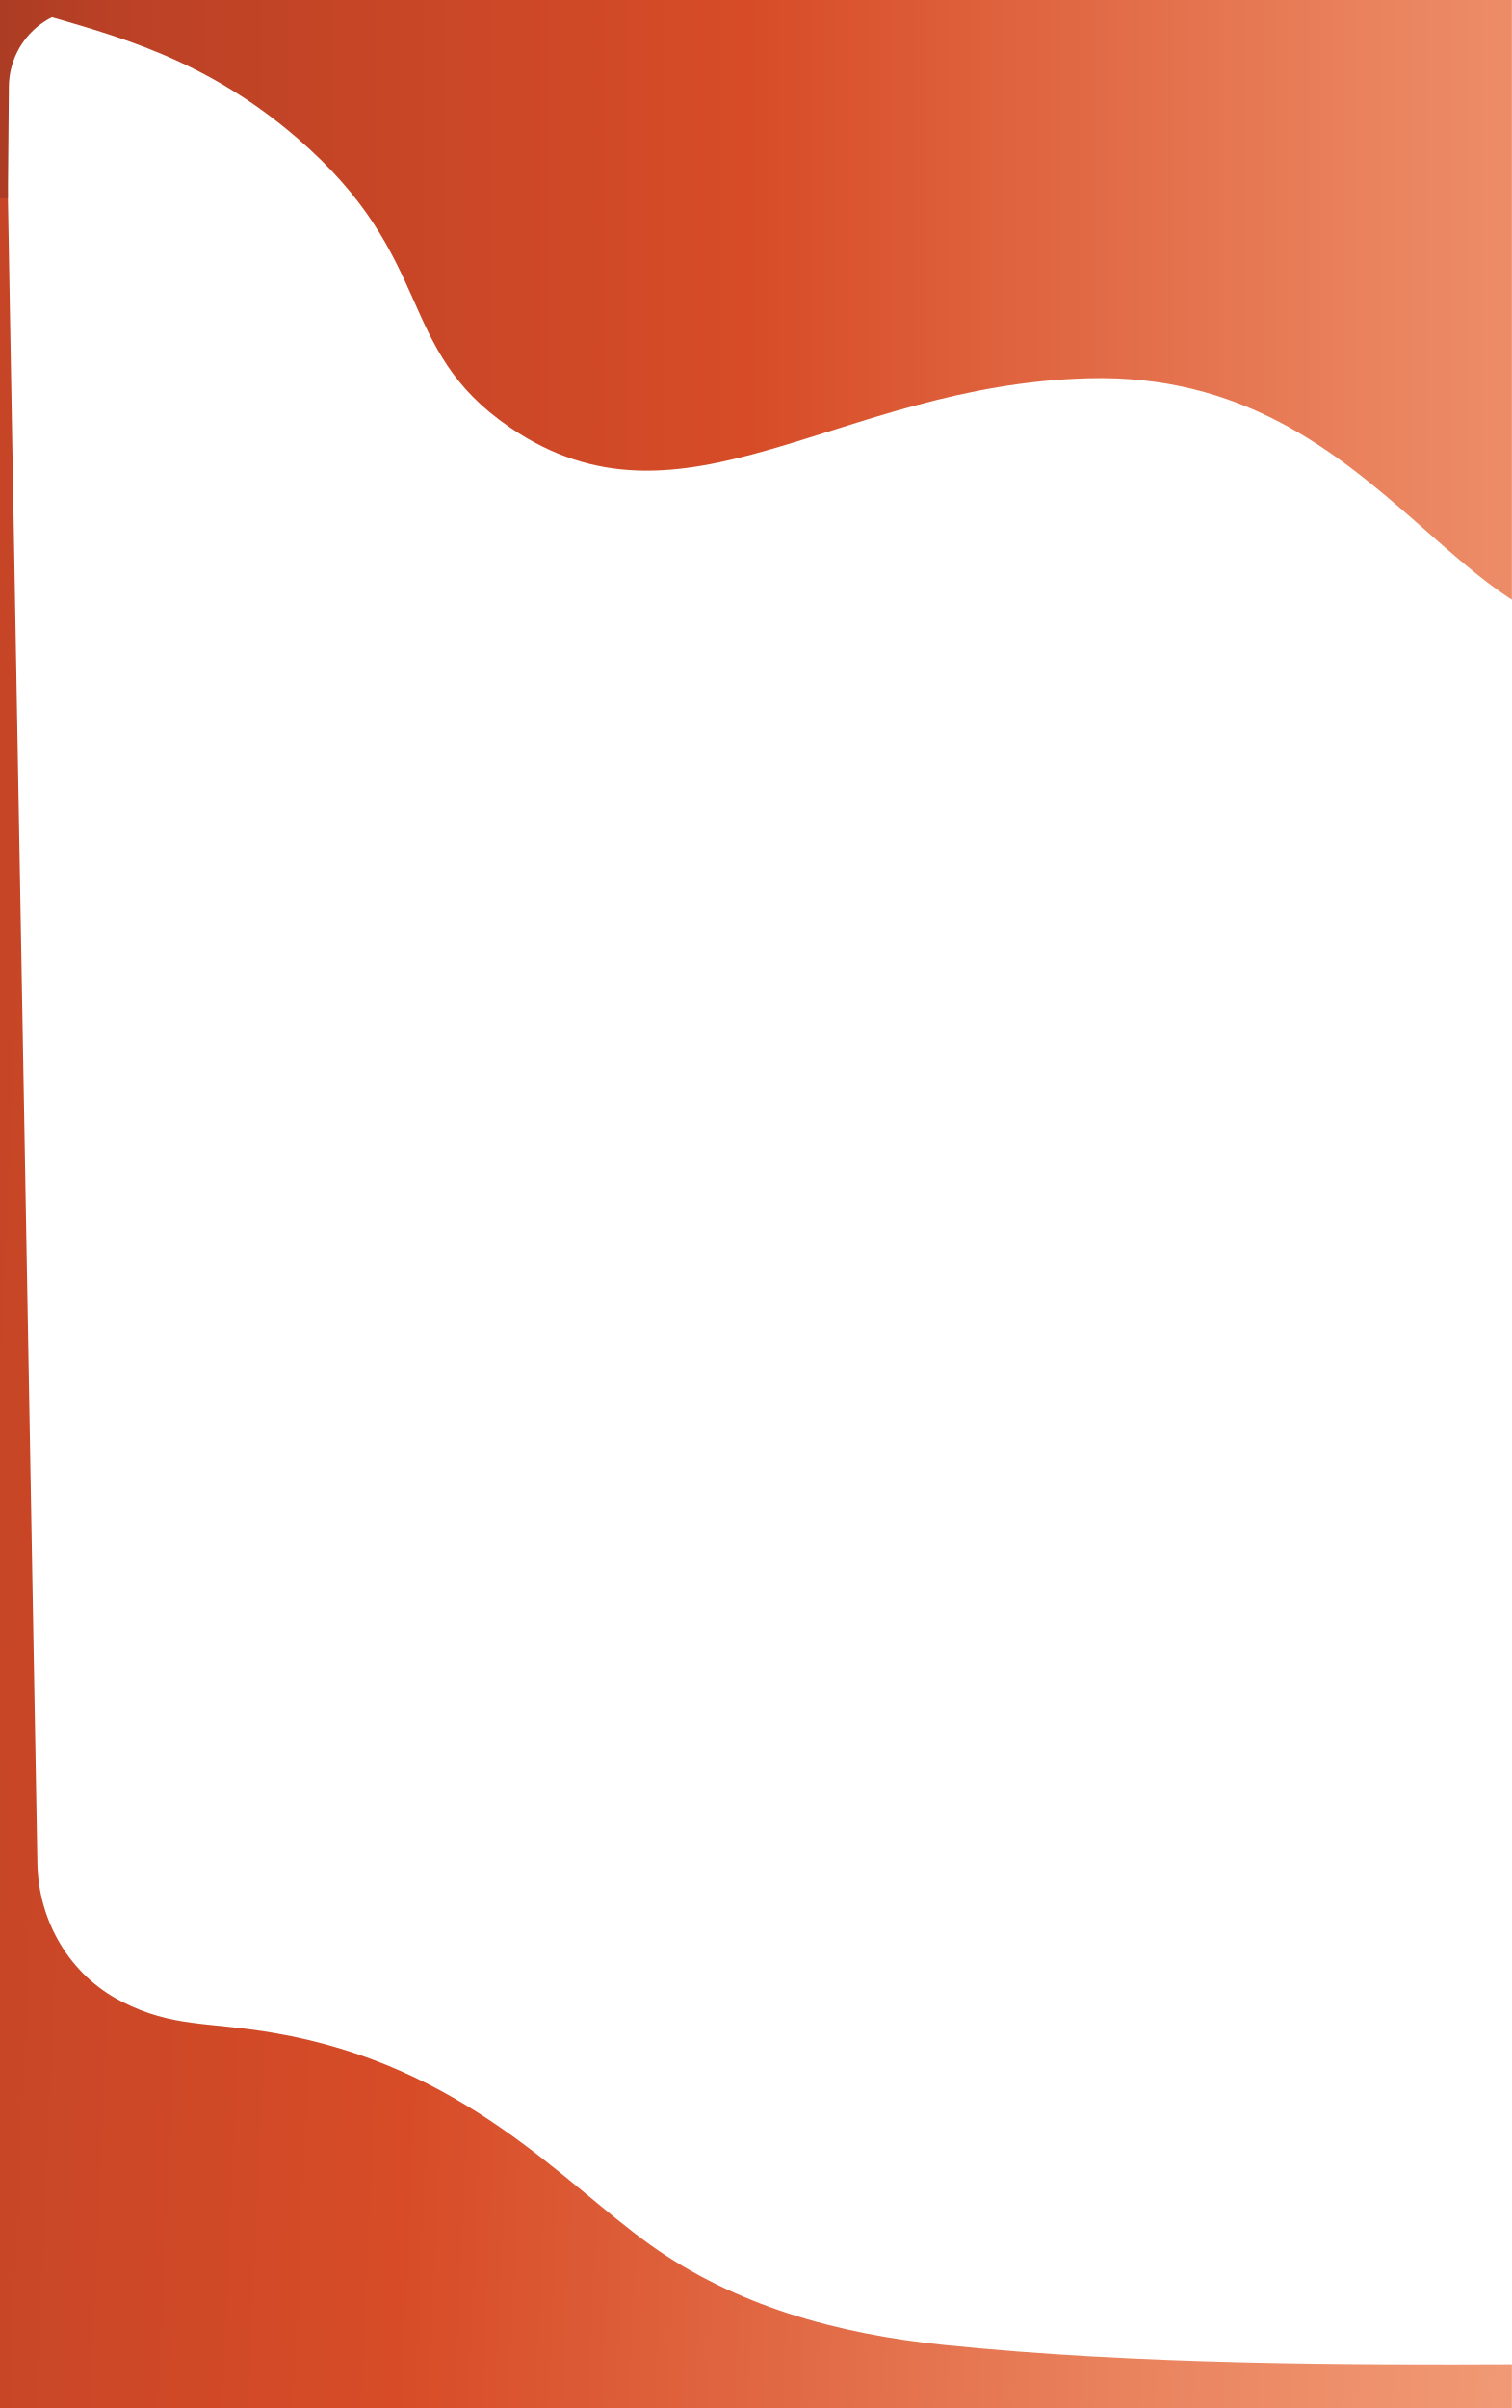
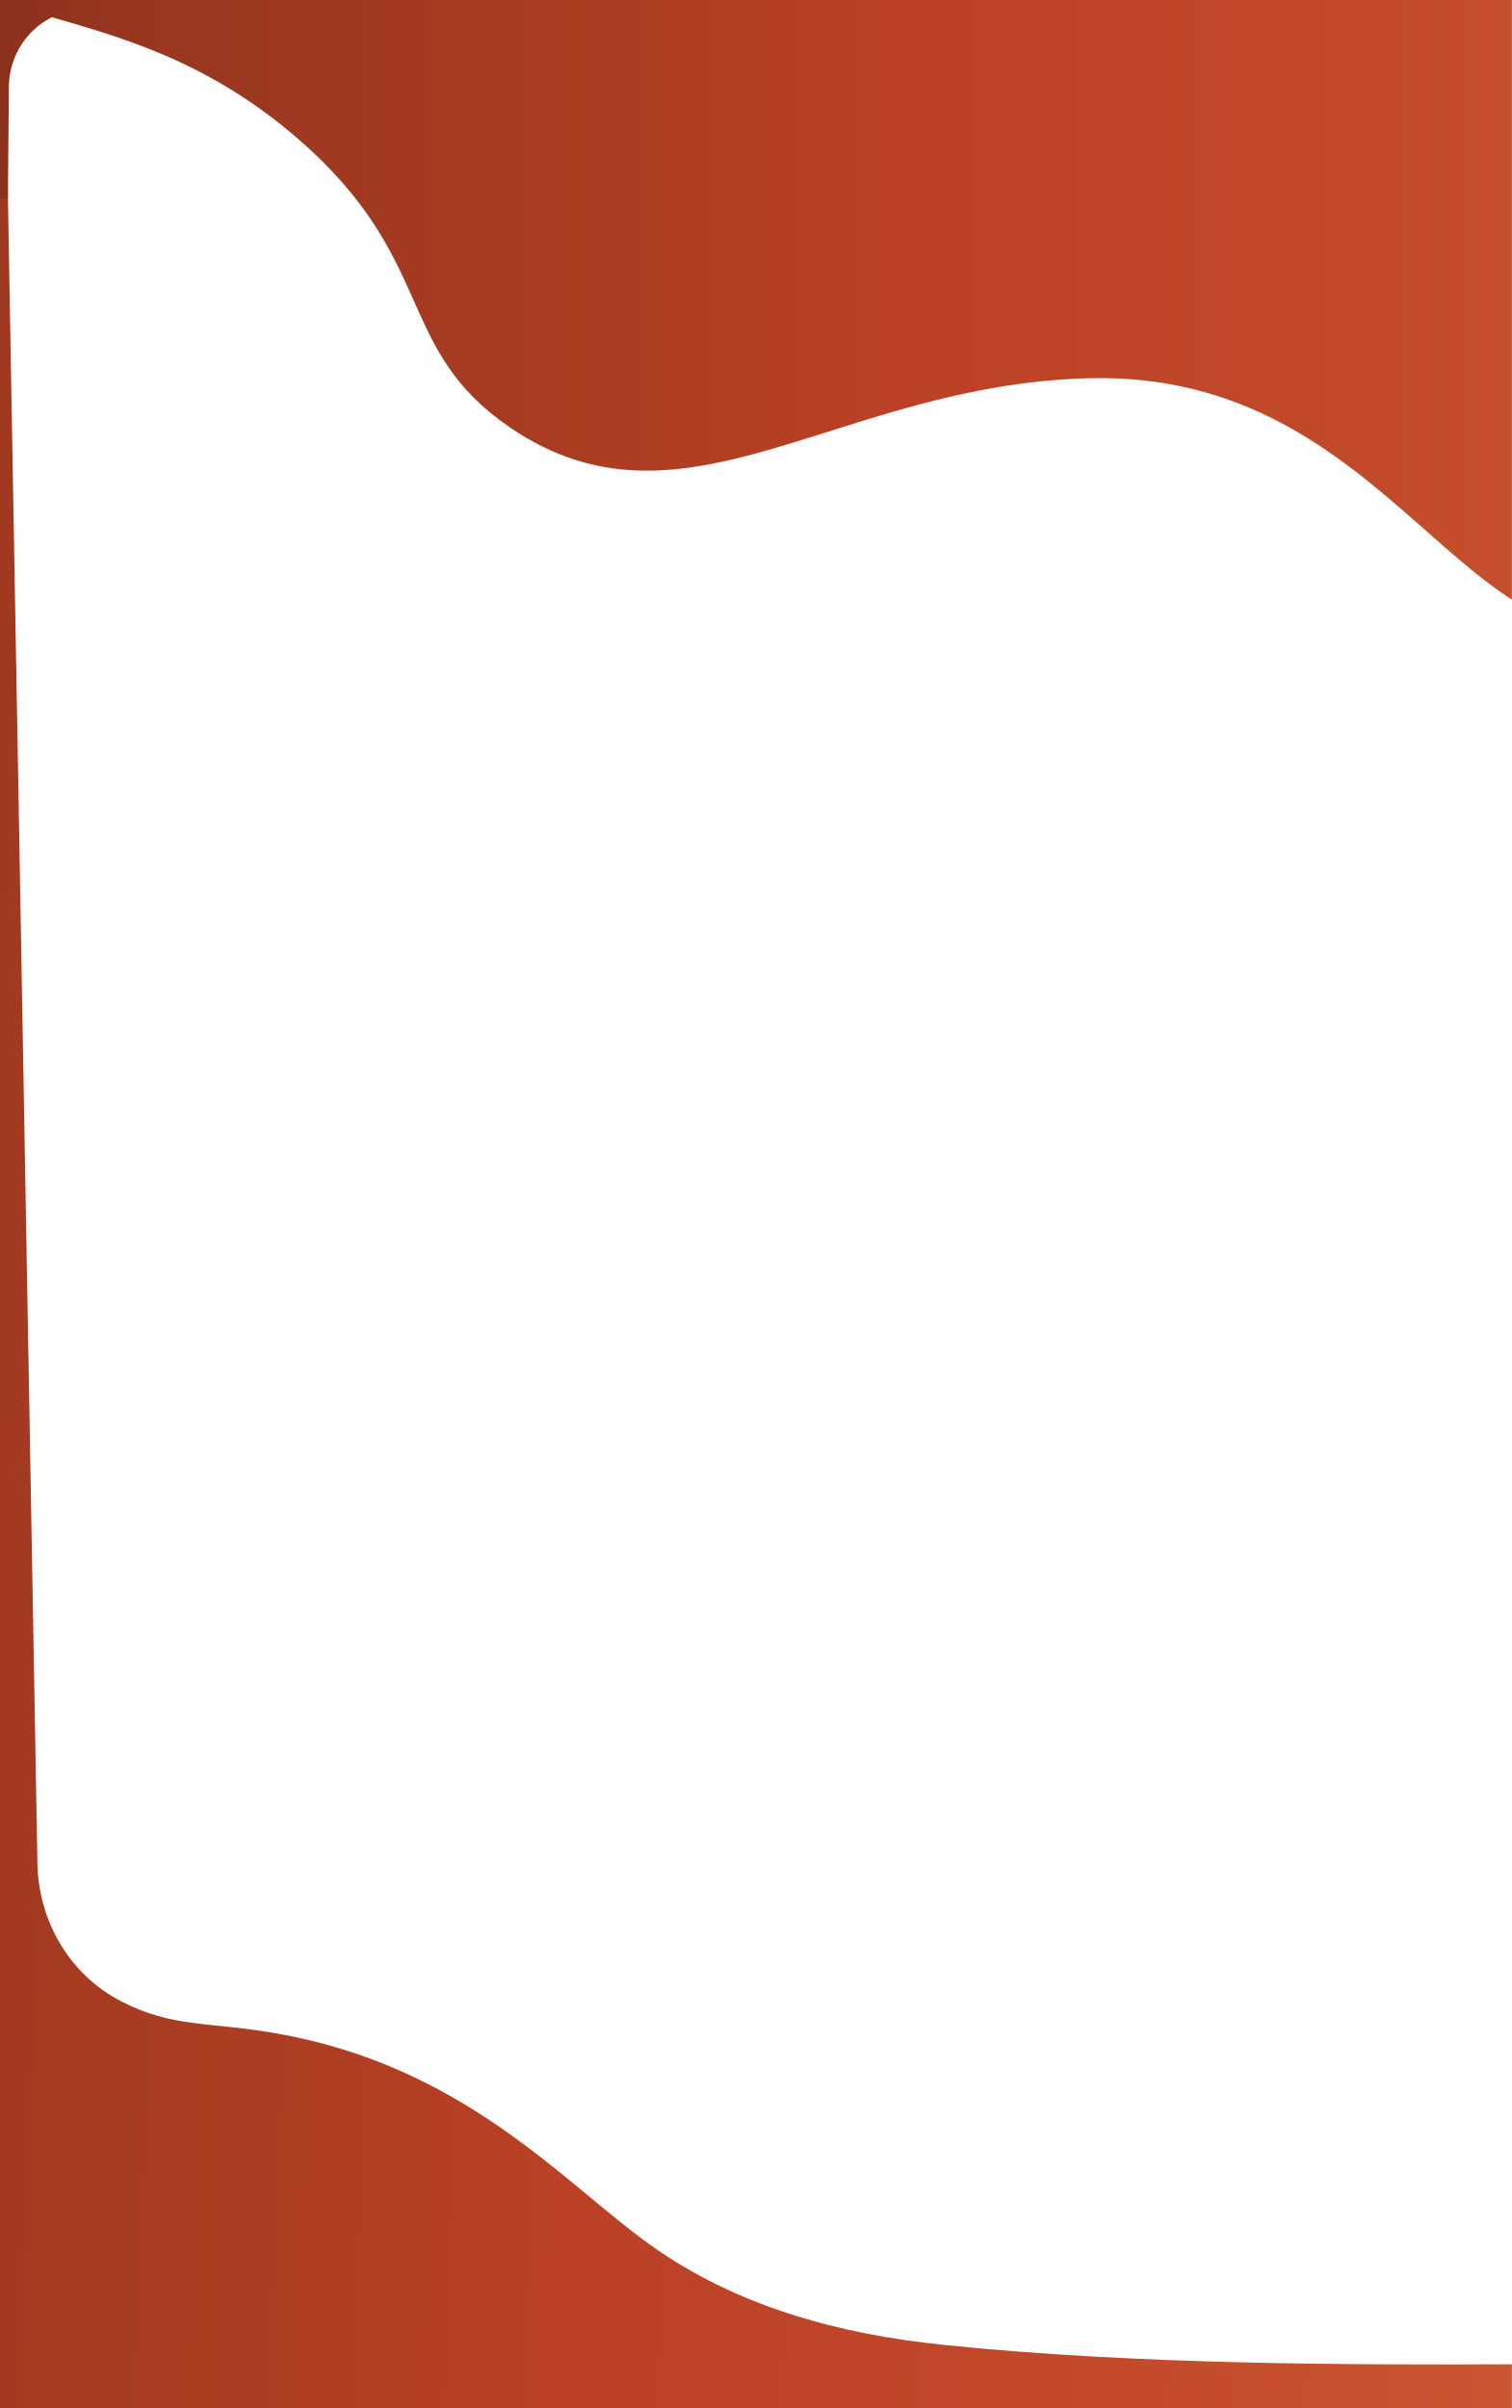
<svg xmlns="http://www.w3.org/2000/svg" xmlns:xlink="http://www.w3.org/1999/xlink" width="638" height="1016" viewBox="0 0 153.15 242.81" preserveAspectRatio="none">
  <defs>
    <clipPath id="c">
      <rect width="153.15" height="242.81" />
    </clipPath>
    <linearGradient id="g" x1="-15.71" y1="12.91" x2="197.48" y2="12.91" gradientUnits="userSpaceOnUse">
-       <stop offset="0" stop-color="#973620" />
-       <stop offset=".13" stop-color="#bb4126" />
-       <stop offset=".43" stop-color="#d74c27" />
-       <stop offset=".5" stop-color="#db5934" />
-       <stop offset=".72" stop-color="#e9825d" />
-       <stop offset=".89" stop-color="#f19b76" />
-       <stop offset="1" stop-color="#f5a580" />
+       <stop offset="0" stop-color="#7a2a17" />
+       <stop offset=".13" stop-color="#973620" />
+       <stop offset=".43" stop-color="#b23f22" />
+       <stop offset=".5" stop-color="#bb4126" />
+       <stop offset=".72" stop-color="#c24a2a" />
+       <stop offset=".89" stop-color="#cc5632" />
+       <stop offset="1" stop-color="#d4613b" />
    </linearGradient>
    <linearGradient id="g2" x1="-63.3" y1="134.44" x2="187.49" y2="145.49" gradientUnits="userSpaceOnUse" xlink:href="#g" />
  </defs>
  <g clip-path="url(#c)">
    <path fill="url(#g)" d="M-13.42-11.4C-6.68,5.04,11.08-2.42,30.1,13.92c14.25,12.24,9.82,21.19,21.54,29.17,17.54,11.93,33.07-4.28,58.6-4.95,31.04-.82,38.07,31.06,57.74,24.76,16.9-5.41,32.85-32.51,28.87-51.18-3.35-15.73-19.37-18.51-130.56-40.72-42.38-8.47-74.99-15.04-81.01.55-2.71,7.02.9,16.11,1.29,17.06Z" />
    <path fill="url(#g2)" d="M180.46,260.94c-11.01,16.38-55.9-1.74-129.3,3.65-50.64,3.72-62.8,14.82-83.32,5.3-29.21-13.56-45.85-55.19-26.11-78.58,11.95-14.13,37.56-22.06,50.12-17.15l-3.54-30.56L-14.32,10.2.45.09l3.34,187.81c.1,5.83,3.29,11.23,8.43,13.87.04.02.09.04.13.07,5.18,2.63,8.72,2.01,15.38,3.15,19.24,3.26,29.32,15.09,38.11,21.35,8.63,6.15,18.92,9,29.78,10.11,19.55,2.01,41.32,2.02,58.05,1.95,11.62-.04,20.6-1.99,25.58,4.46,3.94,5.1,4.78,12.77,1.21,18.08Z" />
    <path fill="url(#g)" d="M0,0H12V.9H8.8A7.9,7.9,0,0,0,.9,8.8L.8,20H0Z" />
  </g>
</svg>
